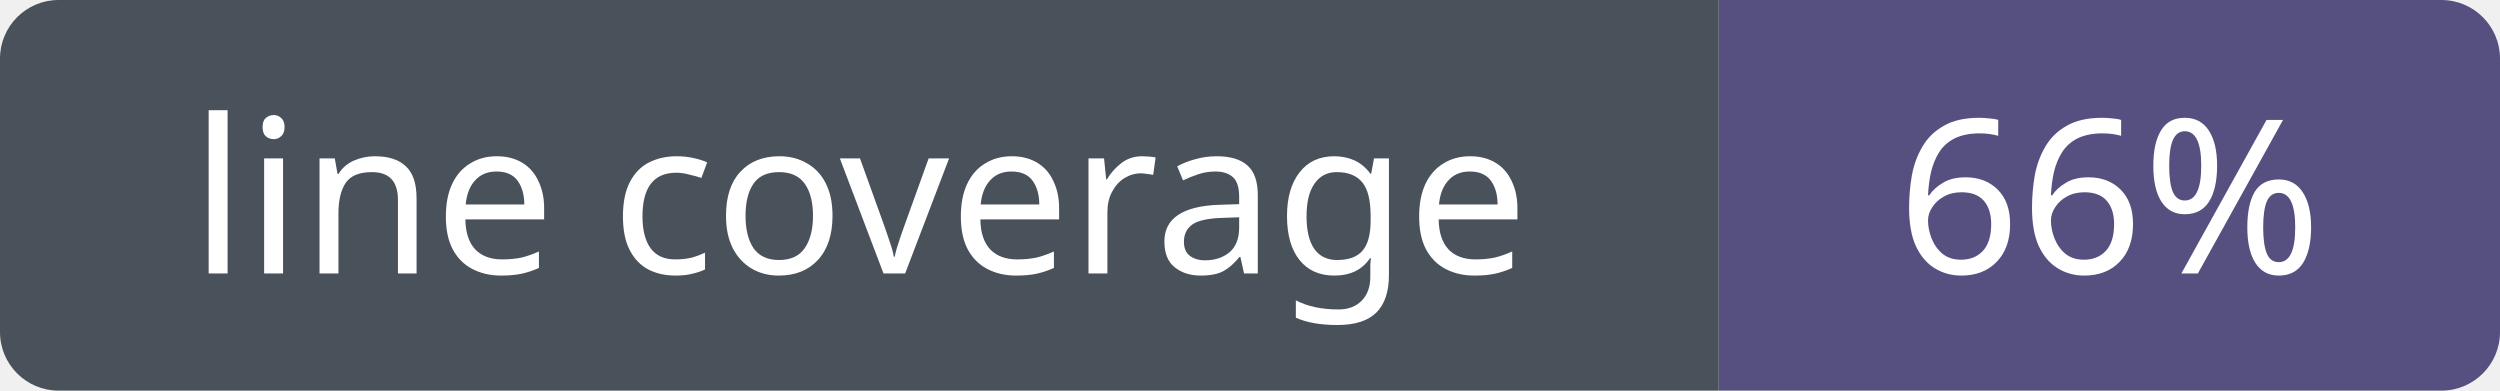
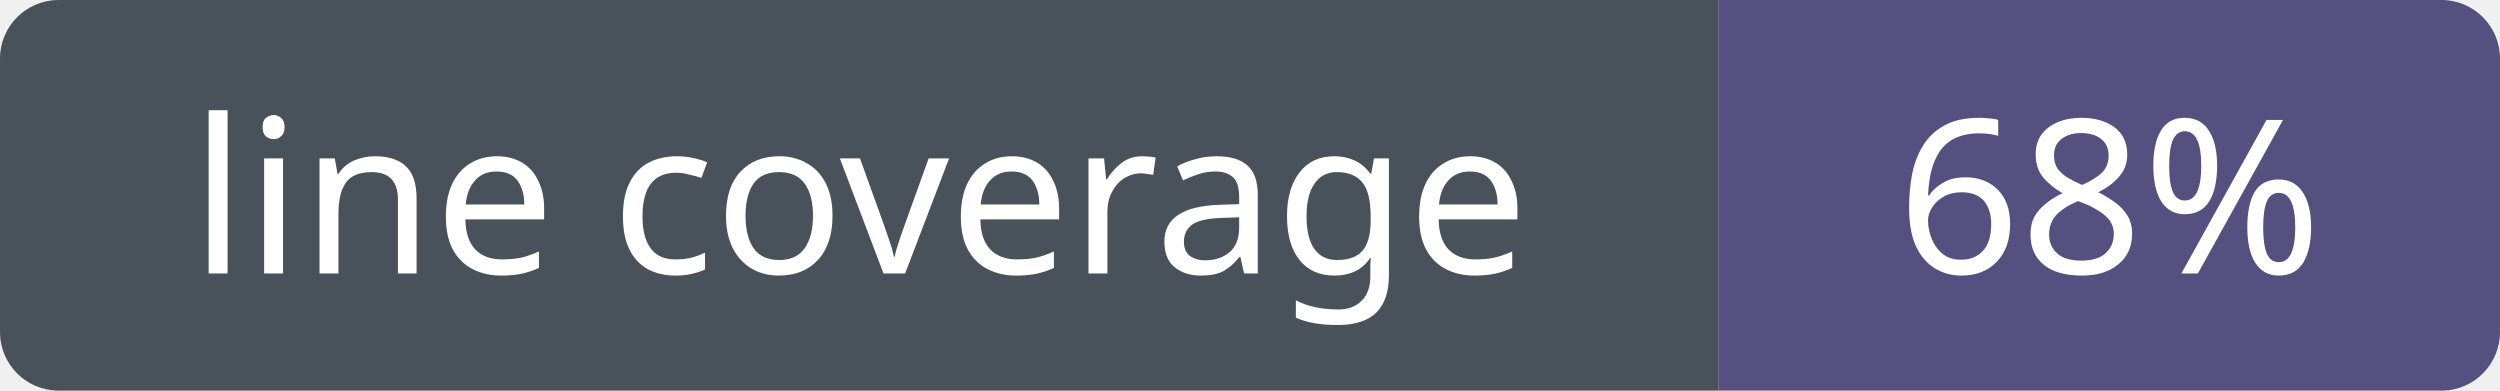
- <svg xmlns="http://www.w3.org/2000/svg" width="128" height="20" role="img" aria-label="line coverage: 66%">
+ <svg xmlns="http://www.w3.org/2000/svg" width="128" height="20" role="img" aria-label="line coverage: 68%">
  <clipPath id="r">
    <rect width="128" height="20" rx="3" />
  </clipPath>
  <g clip-path="url(#r)">
    <rect width="88" height="20" fill="#49515a" />
    <rect x="88" width="40" height="20" fill="#555080" />
  </g>
  <g fill="white" font-family="Verdana,sans-serif" font-size="11" text-anchor="middle">
    <text x="44" y="14">line coverage</text>
-     <text x="108" y="14">66%</text>
+     <text x="108" y="14">68%</text>
  </g>
</svg>
